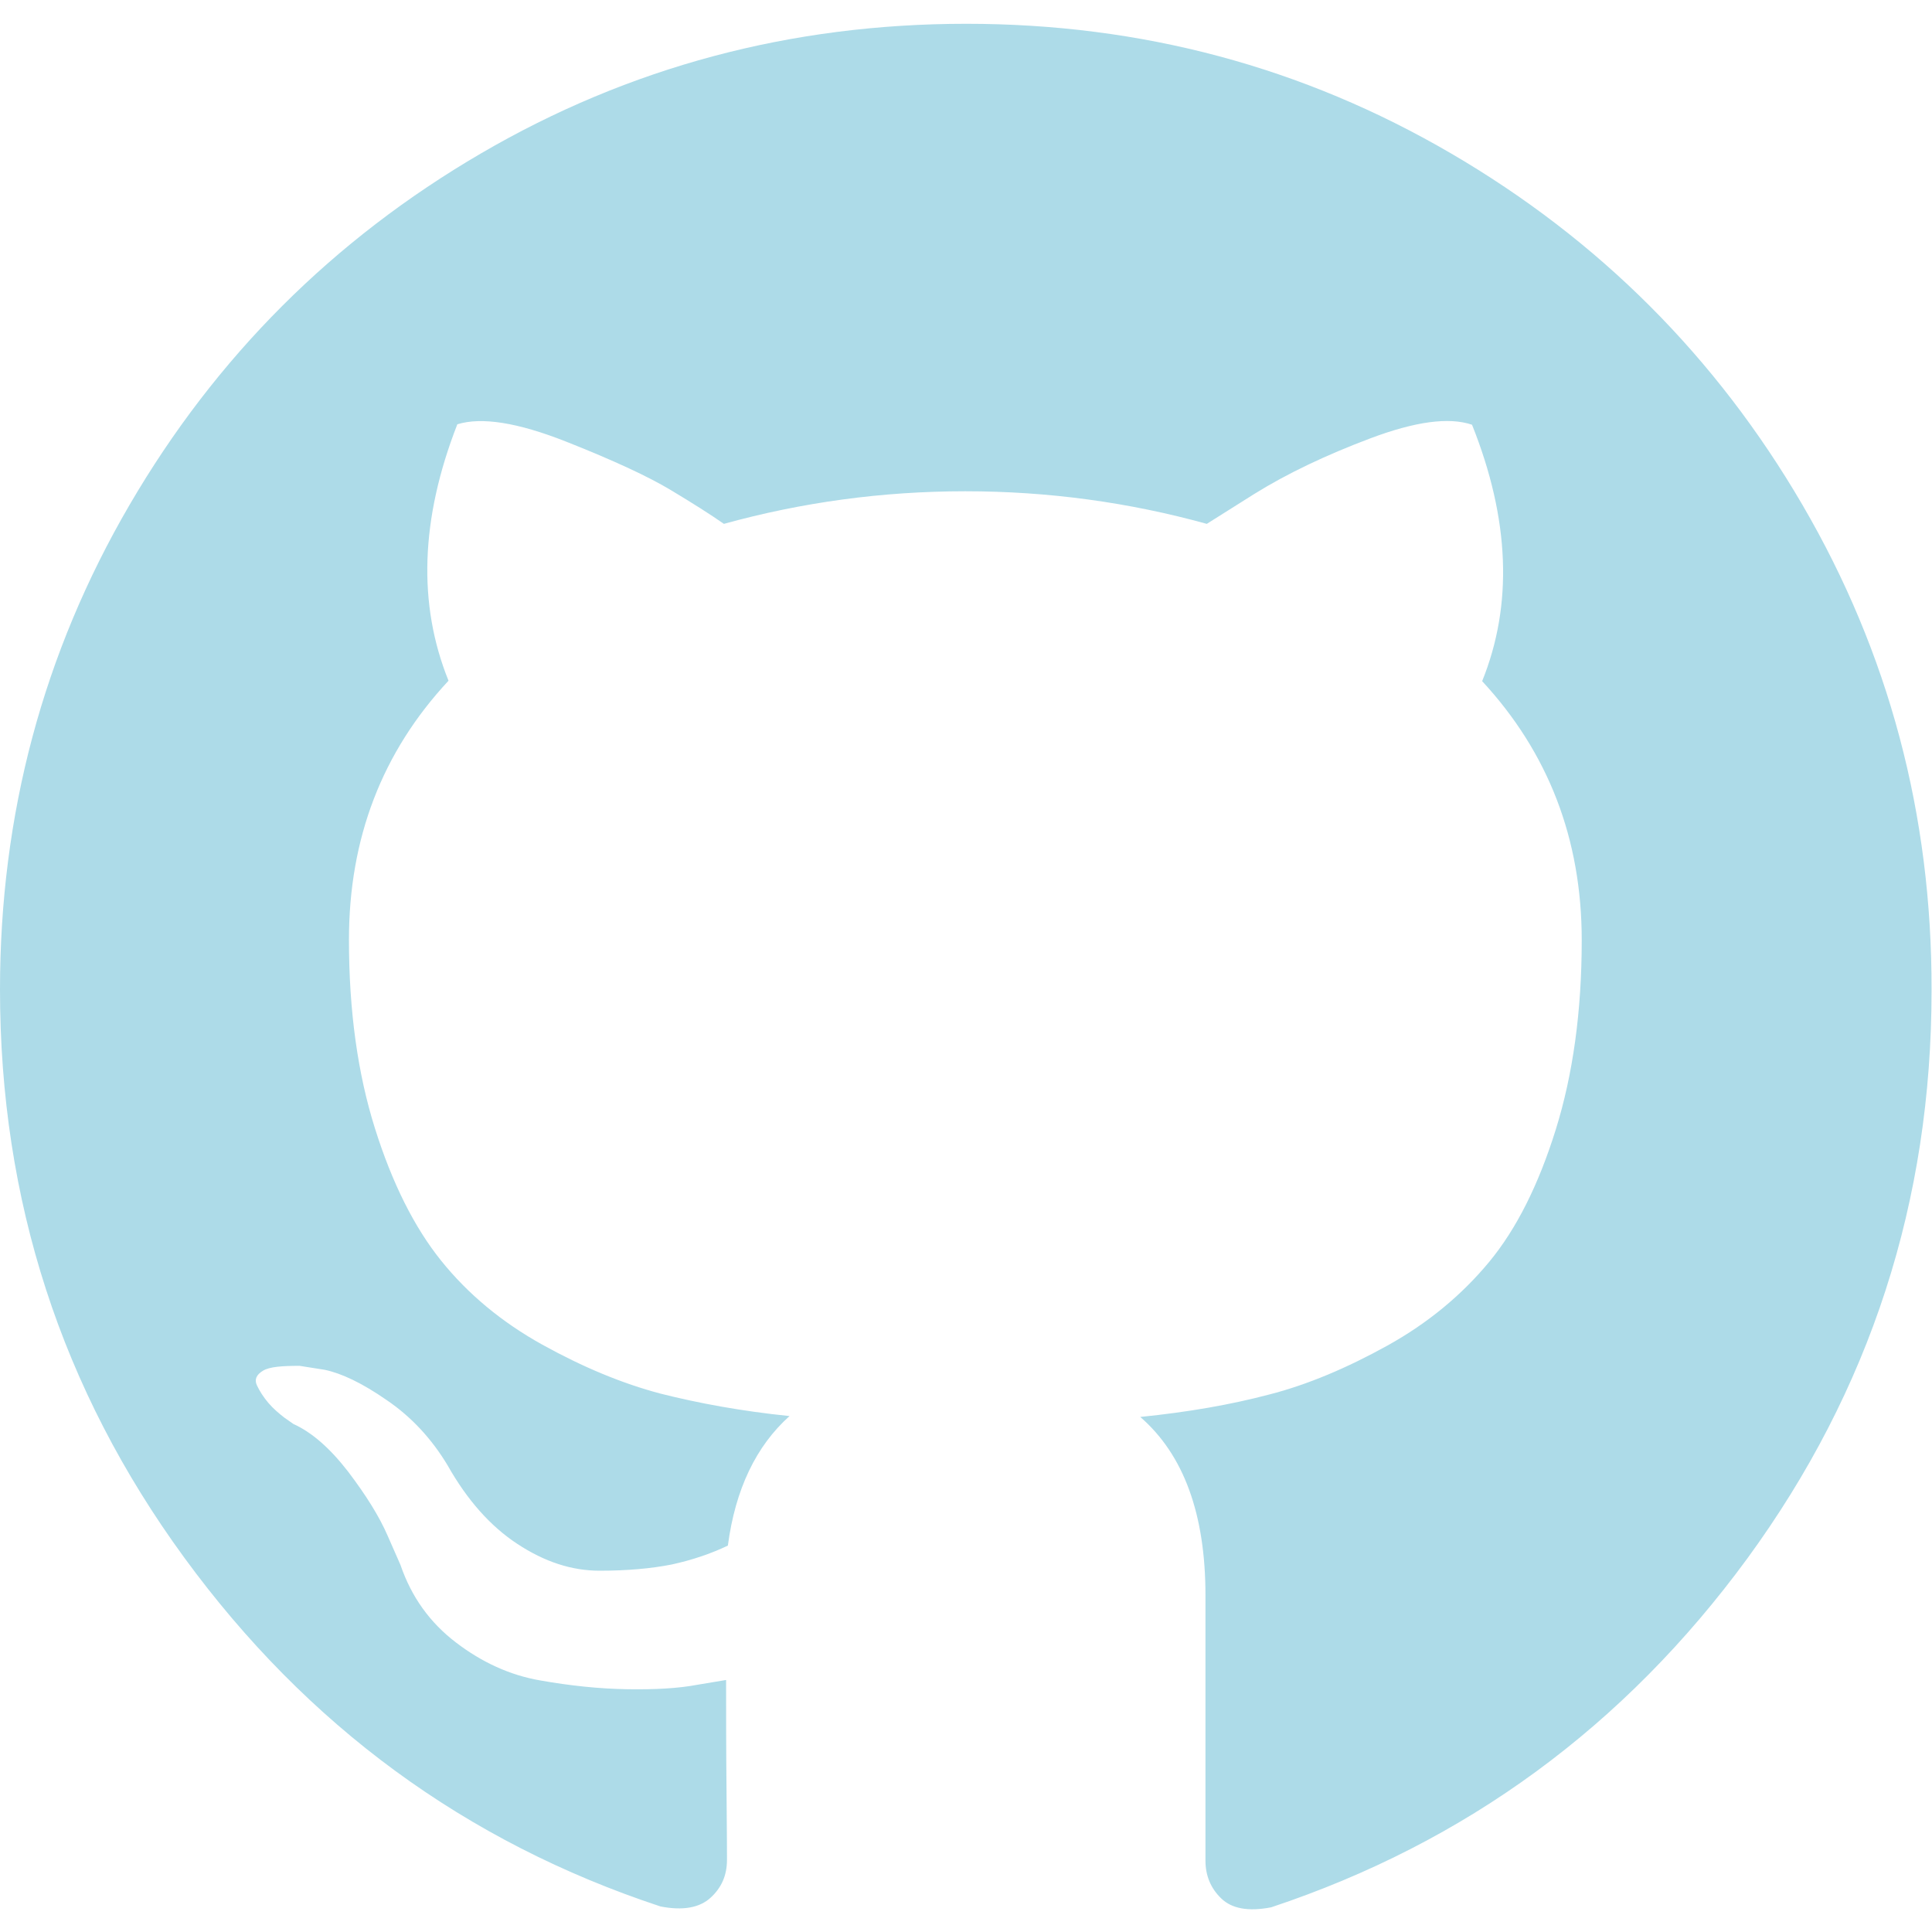
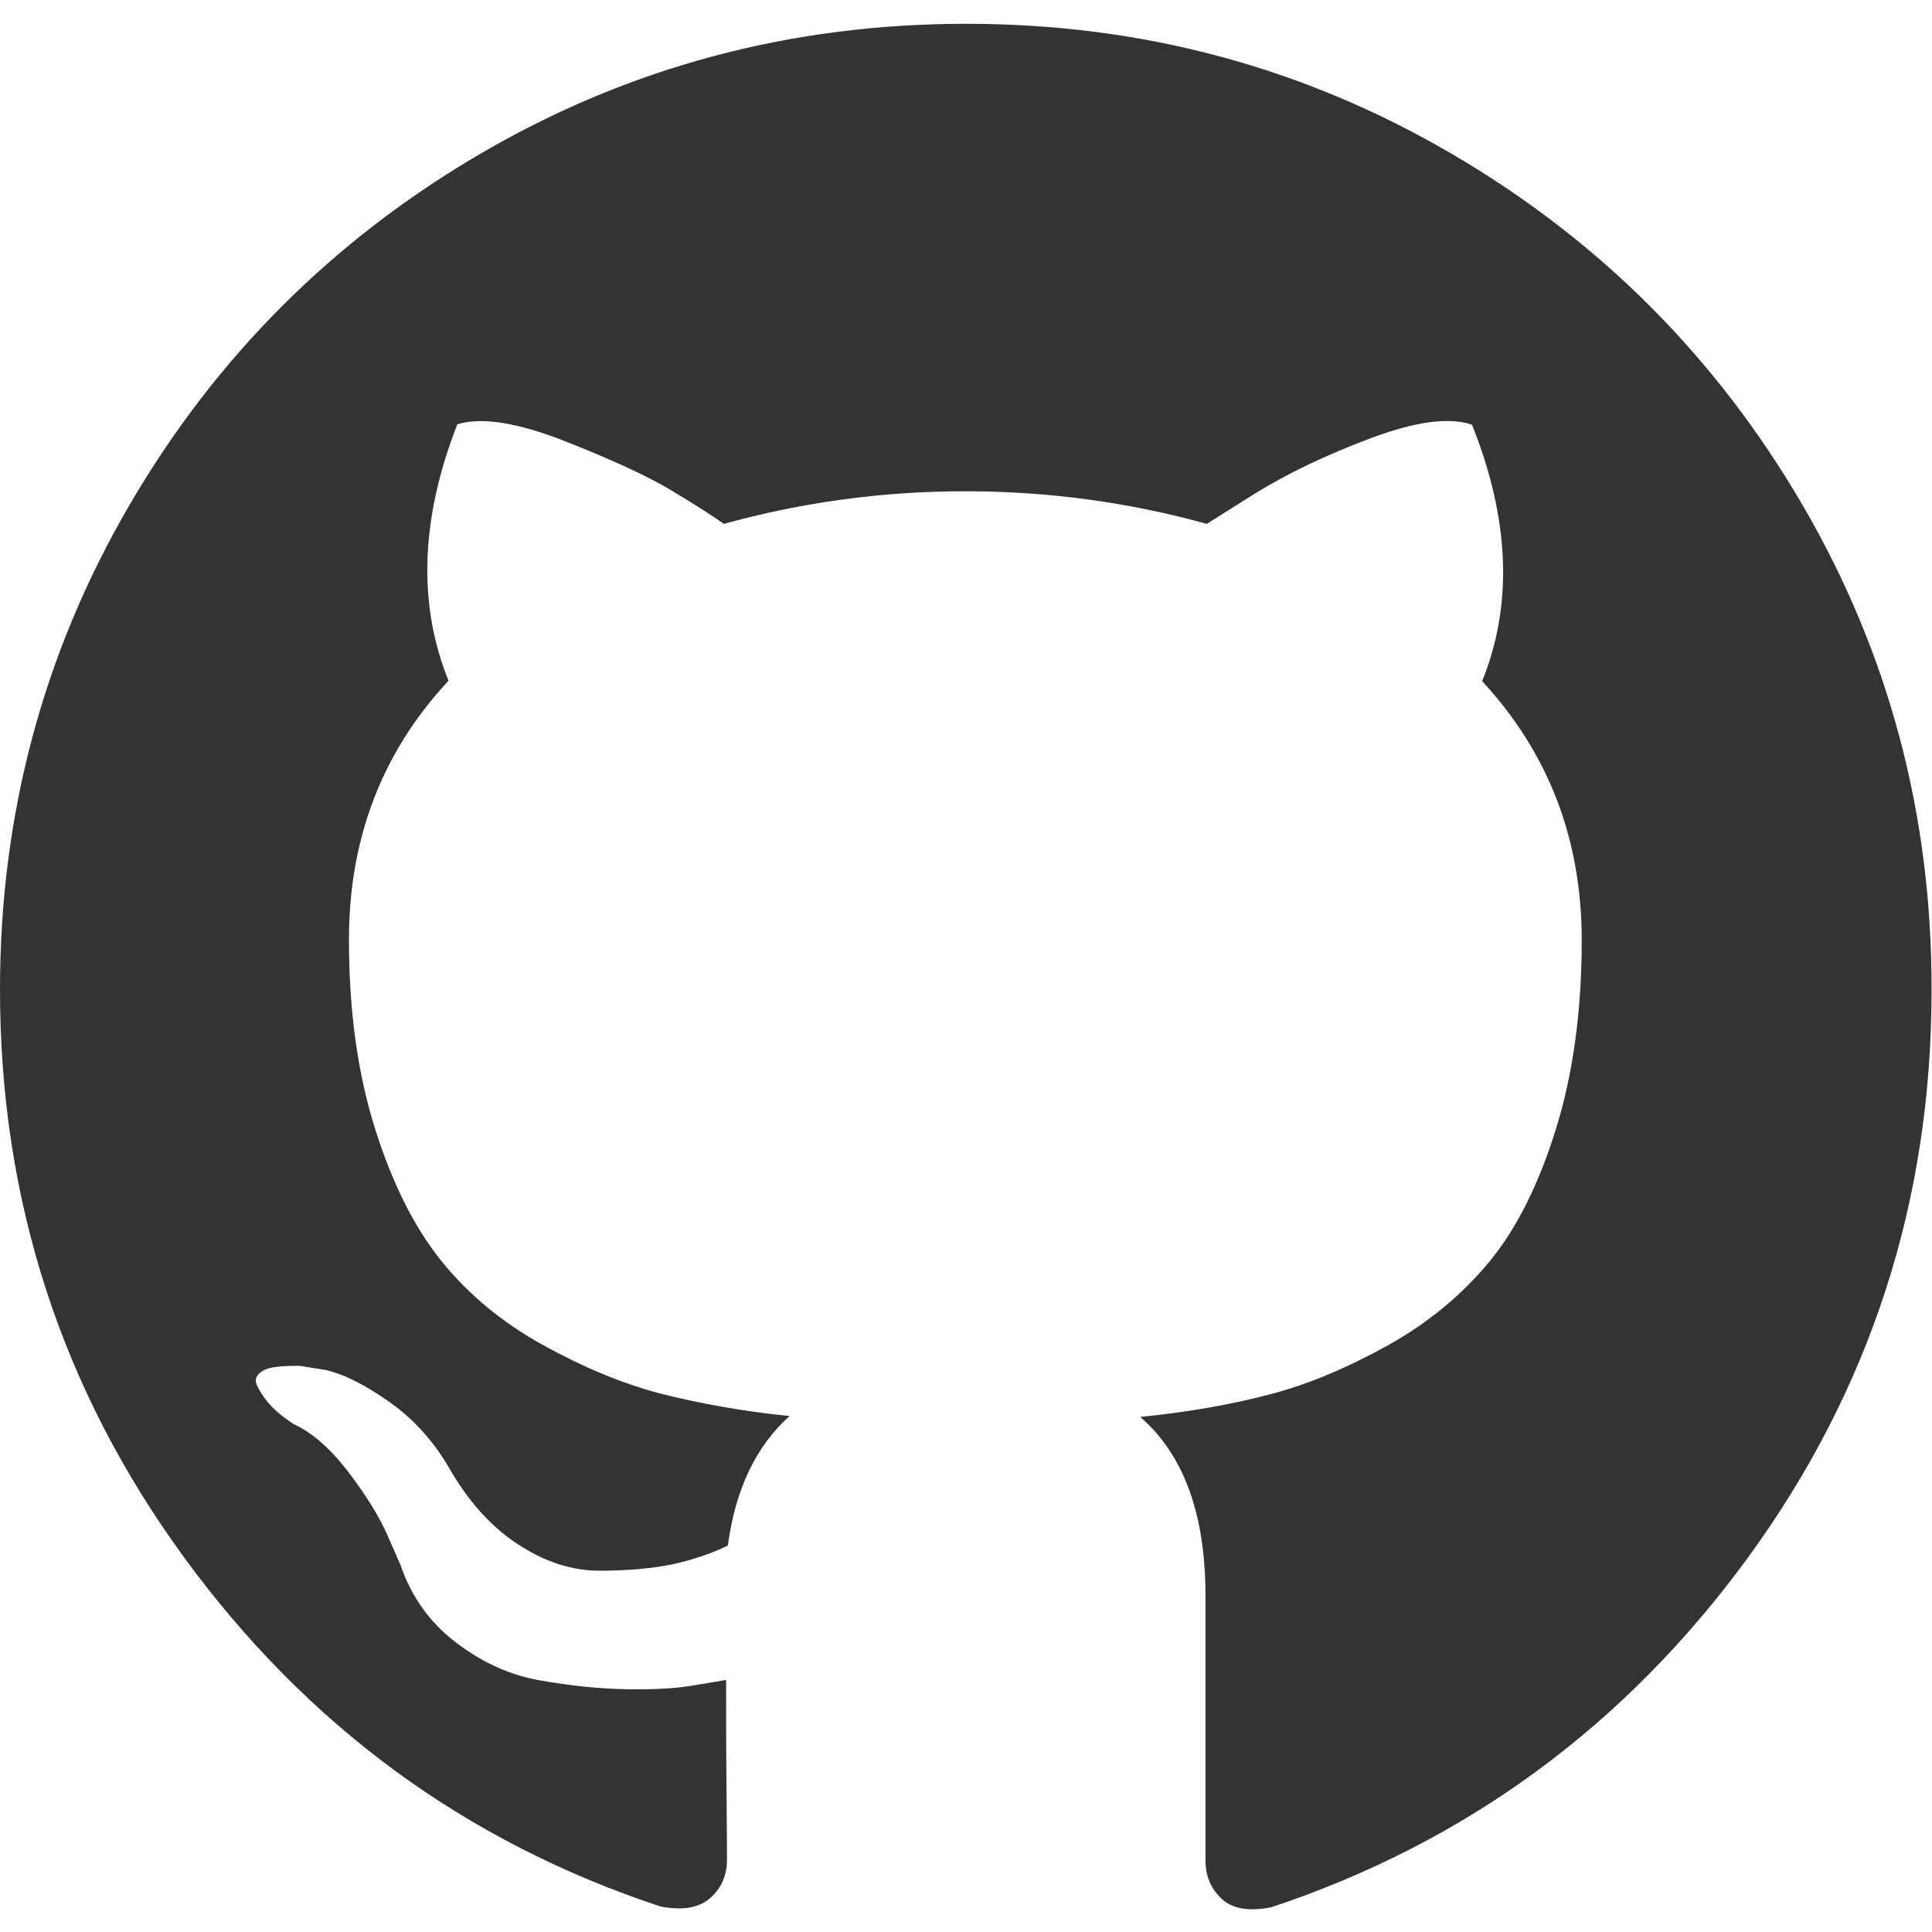
<svg xmlns="http://www.w3.org/2000/svg" version="1.1" id="Capa_1" x="0px" y="0px" viewBox="0 0 438.5 438.5" style="enable-background:new 0 0 438.5 438.5;" xml:space="preserve">
  <style type="text/css">
- 	.st0{fill:#ADDBE8;}
+ 	.st0{fill:#333;}
</style>
  <g>
    <path class="st0" d="M409.1,114.6c-19.6-33.6-46.2-60.2-79.8-79.8C295.7,15.2,259.1,5.4,219.3,5.4c-39.8,0-76.5,9.8-110.1,29.4   C75.6,54.4,49,81,29.4,114.6C9.8,148.2,0,184.9,0,224.6c0,47.8,13.9,90.7,41.8,128.9c27.9,38.2,63.9,64.6,108.1,79.2   c5.1,1,8.9,0.3,11.4-2c2.5-2.3,3.7-5.1,3.7-8.6c0-0.6,0-5.7-0.1-15.4c-0.1-9.7-0.1-18.2-0.1-25.4l-6.6,1.1c-4.2,0.8-9.5,1.1-15.8,1   c-6.4-0.1-13-0.8-19.8-2c-6.9-1.2-13.2-4.1-19.1-8.6c-5.9-4.5-10.1-10.3-12.6-17.6l-2.9-6.6c-1.9-4.4-4.9-9.2-9-14.6   c-4.1-5.3-8.2-8.9-12.4-10.8l-2-1.4c-1.3-1-2.6-2.1-3.7-3.4c-1.1-1.3-2-2.7-2.6-4c-0.6-1.3-0.1-2.4,1.4-3.3S64,310,68,310l5.7,0.9   c3.8,0.8,8.5,3,14.1,6.9c5.6,3.8,10.2,8.8,13.8,14.8c4.4,7.8,9.7,13.8,15.8,17.8c6.2,4.1,12.4,6.1,18.7,6.1s11.7-0.5,16.3-1.4   c4.6-1,8.8-2.4,12.8-4.3c1.7-12.8,6.4-22.6,14-29.4c-10.8-1.1-20.6-2.9-29.3-5.1c-8.7-2.3-17.6-6-26.8-11.1   c-9.2-5.1-16.9-11.5-23-19.1c-6.1-7.6-11.1-17.6-15-30c-3.9-12.4-5.9-26.6-5.9-42.8c0-23,7.5-42.6,22.6-58.8   c-7-17.3-6.4-36.7,2-58.2c5.5-1.7,13.7-0.4,24.6,3.9c10.9,4.3,18.8,8,23.8,11c5,3,9.1,5.6,12.1,7.7c17.7-4.9,36-7.4,54.8-7.4   s37.1,2.5,54.8,7.4l10.8-6.8c7.4-4.6,16.2-8.8,26.3-12.6c10.1-3.8,17.8-4.9,23.1-3.1c8.6,21.5,9.3,40.9,2.3,58.2   c15,16.2,22.6,35.8,22.6,58.8c0,16.2-2,30.5-5.9,43c-3.9,12.5-8.9,22.5-15.1,30c-6.2,7.5-13.9,13.9-23.1,19   c-9.2,5.1-18.2,8.9-26.8,11.1c-8.7,2.3-18.4,4-29.3,5.1c9.9,8.6,14.8,22.1,14.8,40.5v60.2c0,3.4,1.2,6.3,3.6,8.6   c2.4,2.3,6.1,3,11.3,2c44.2-14.7,80.2-41.1,108.1-79.2c27.9-38.2,41.8-81.1,41.8-128.9C438.5,184.9,428.7,148.2,409.1,114.6z" />
  </g>
</svg>
